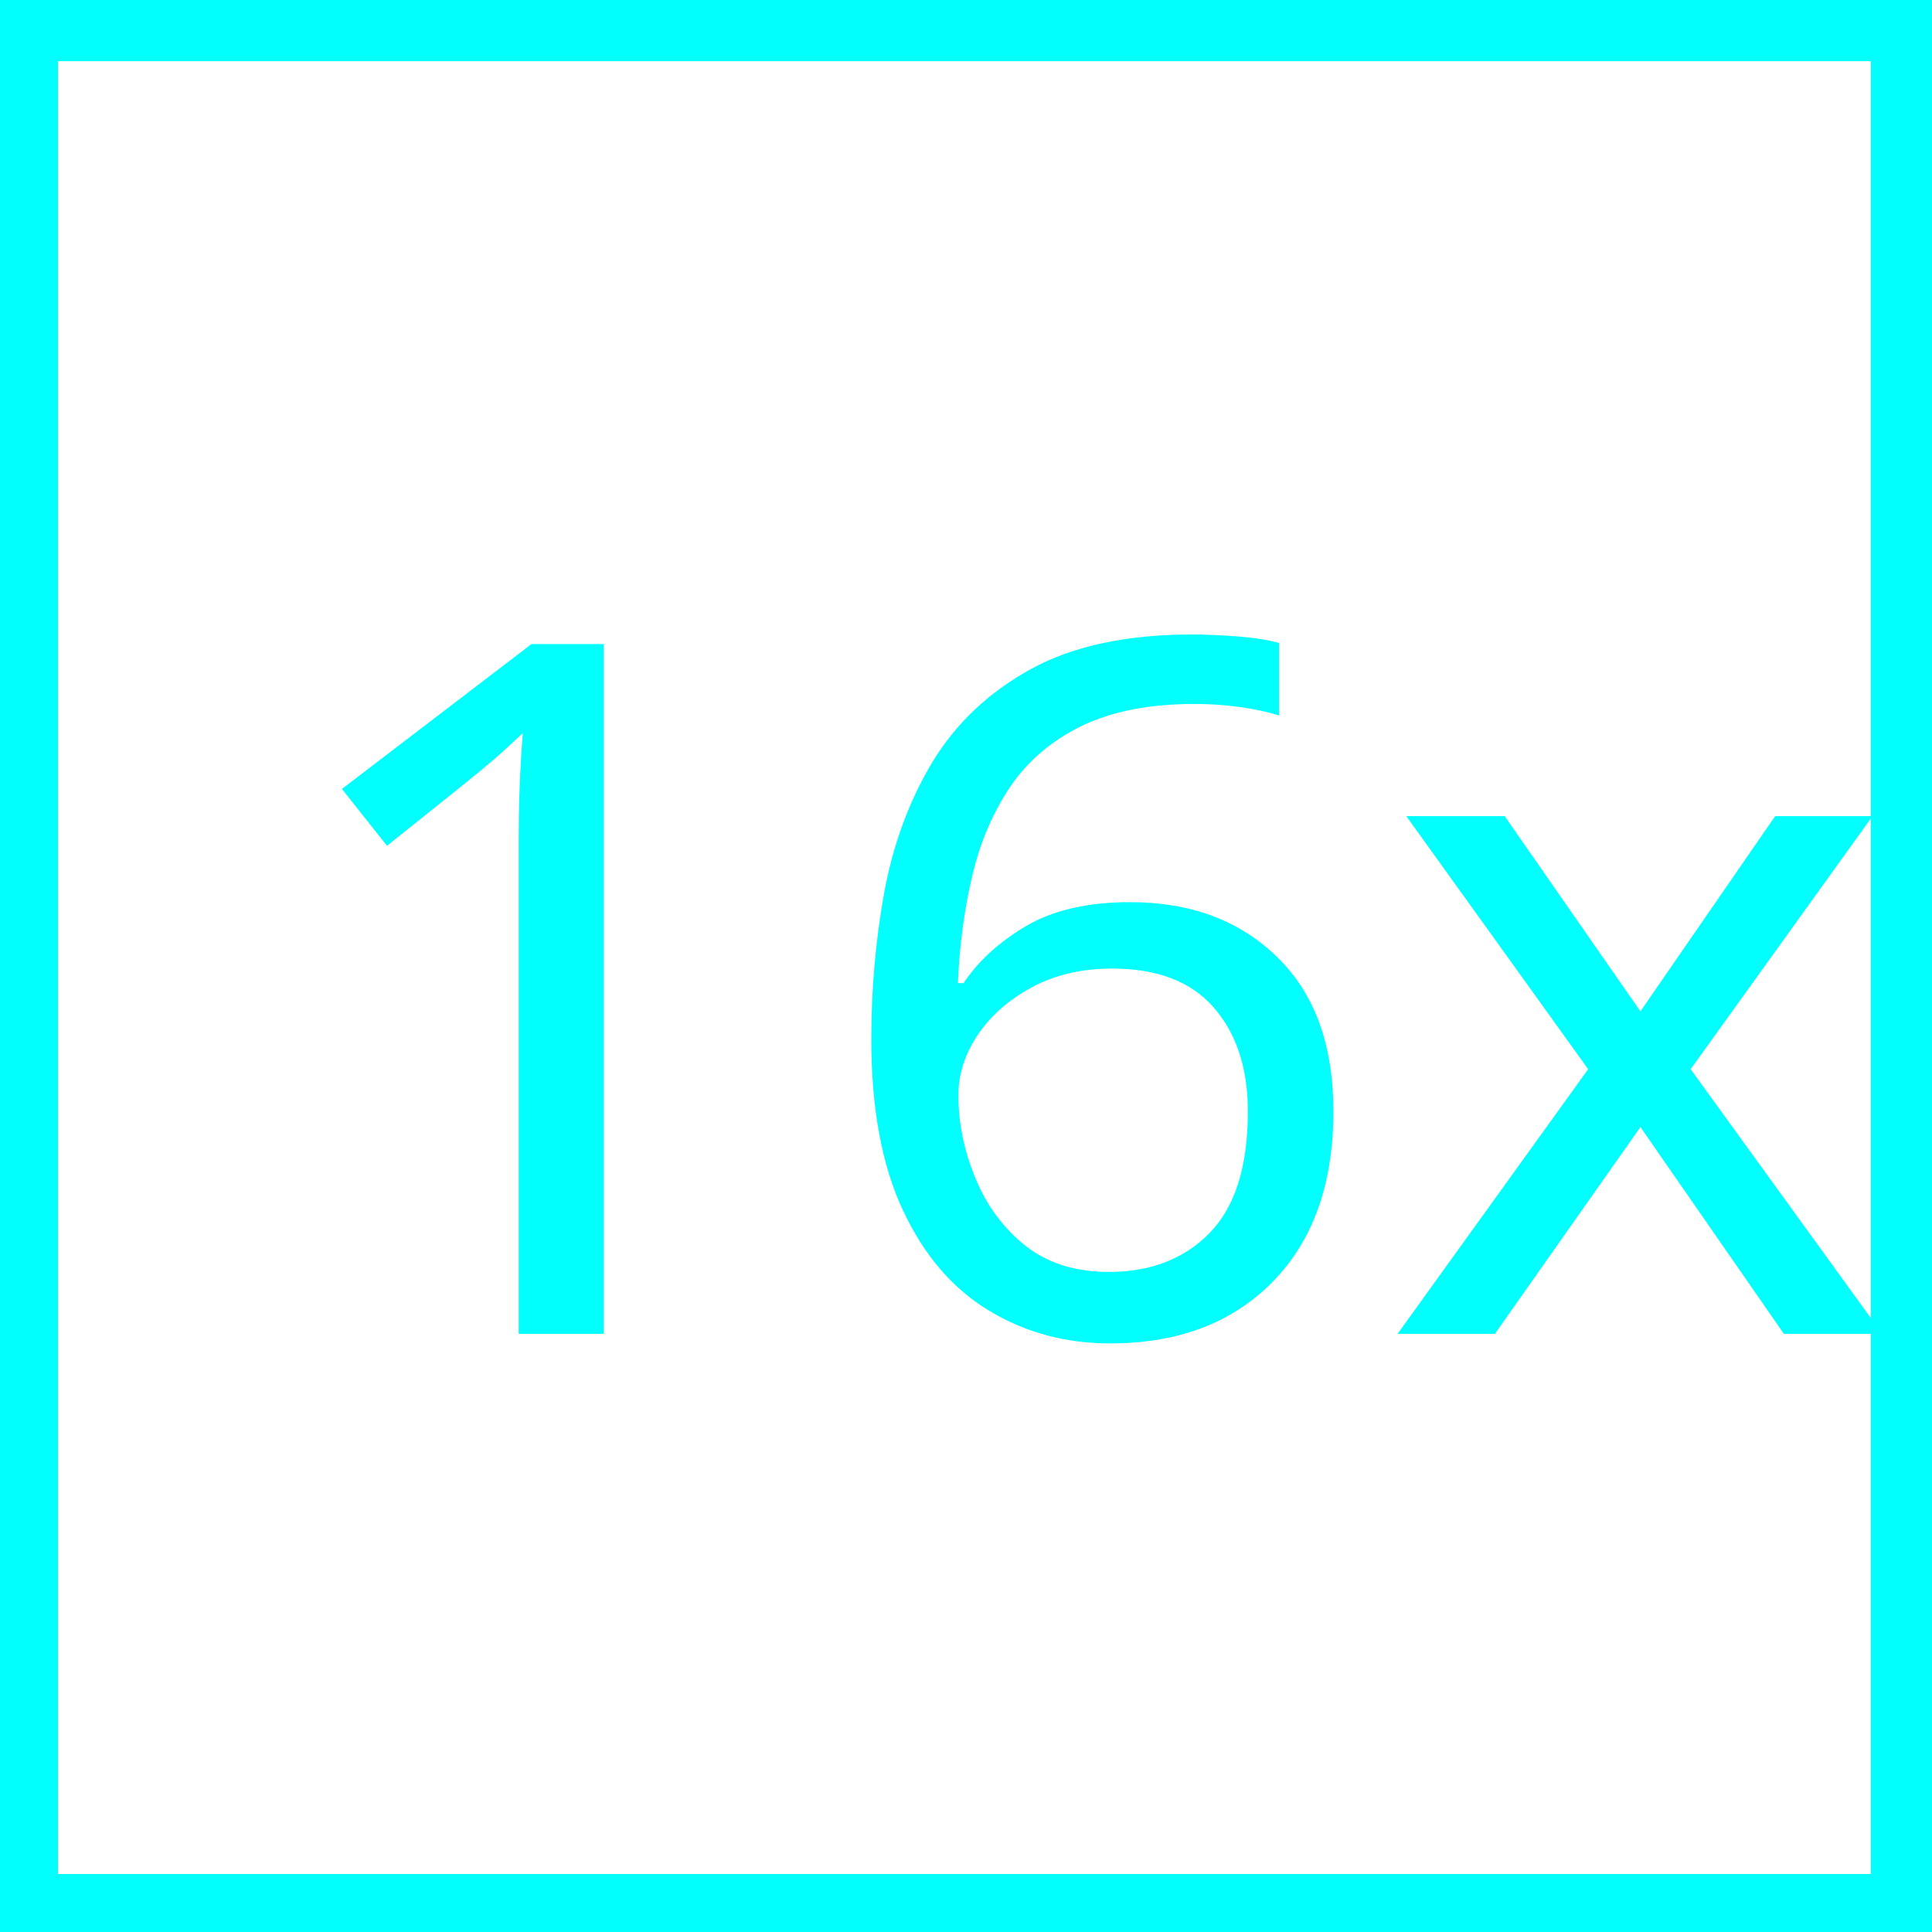
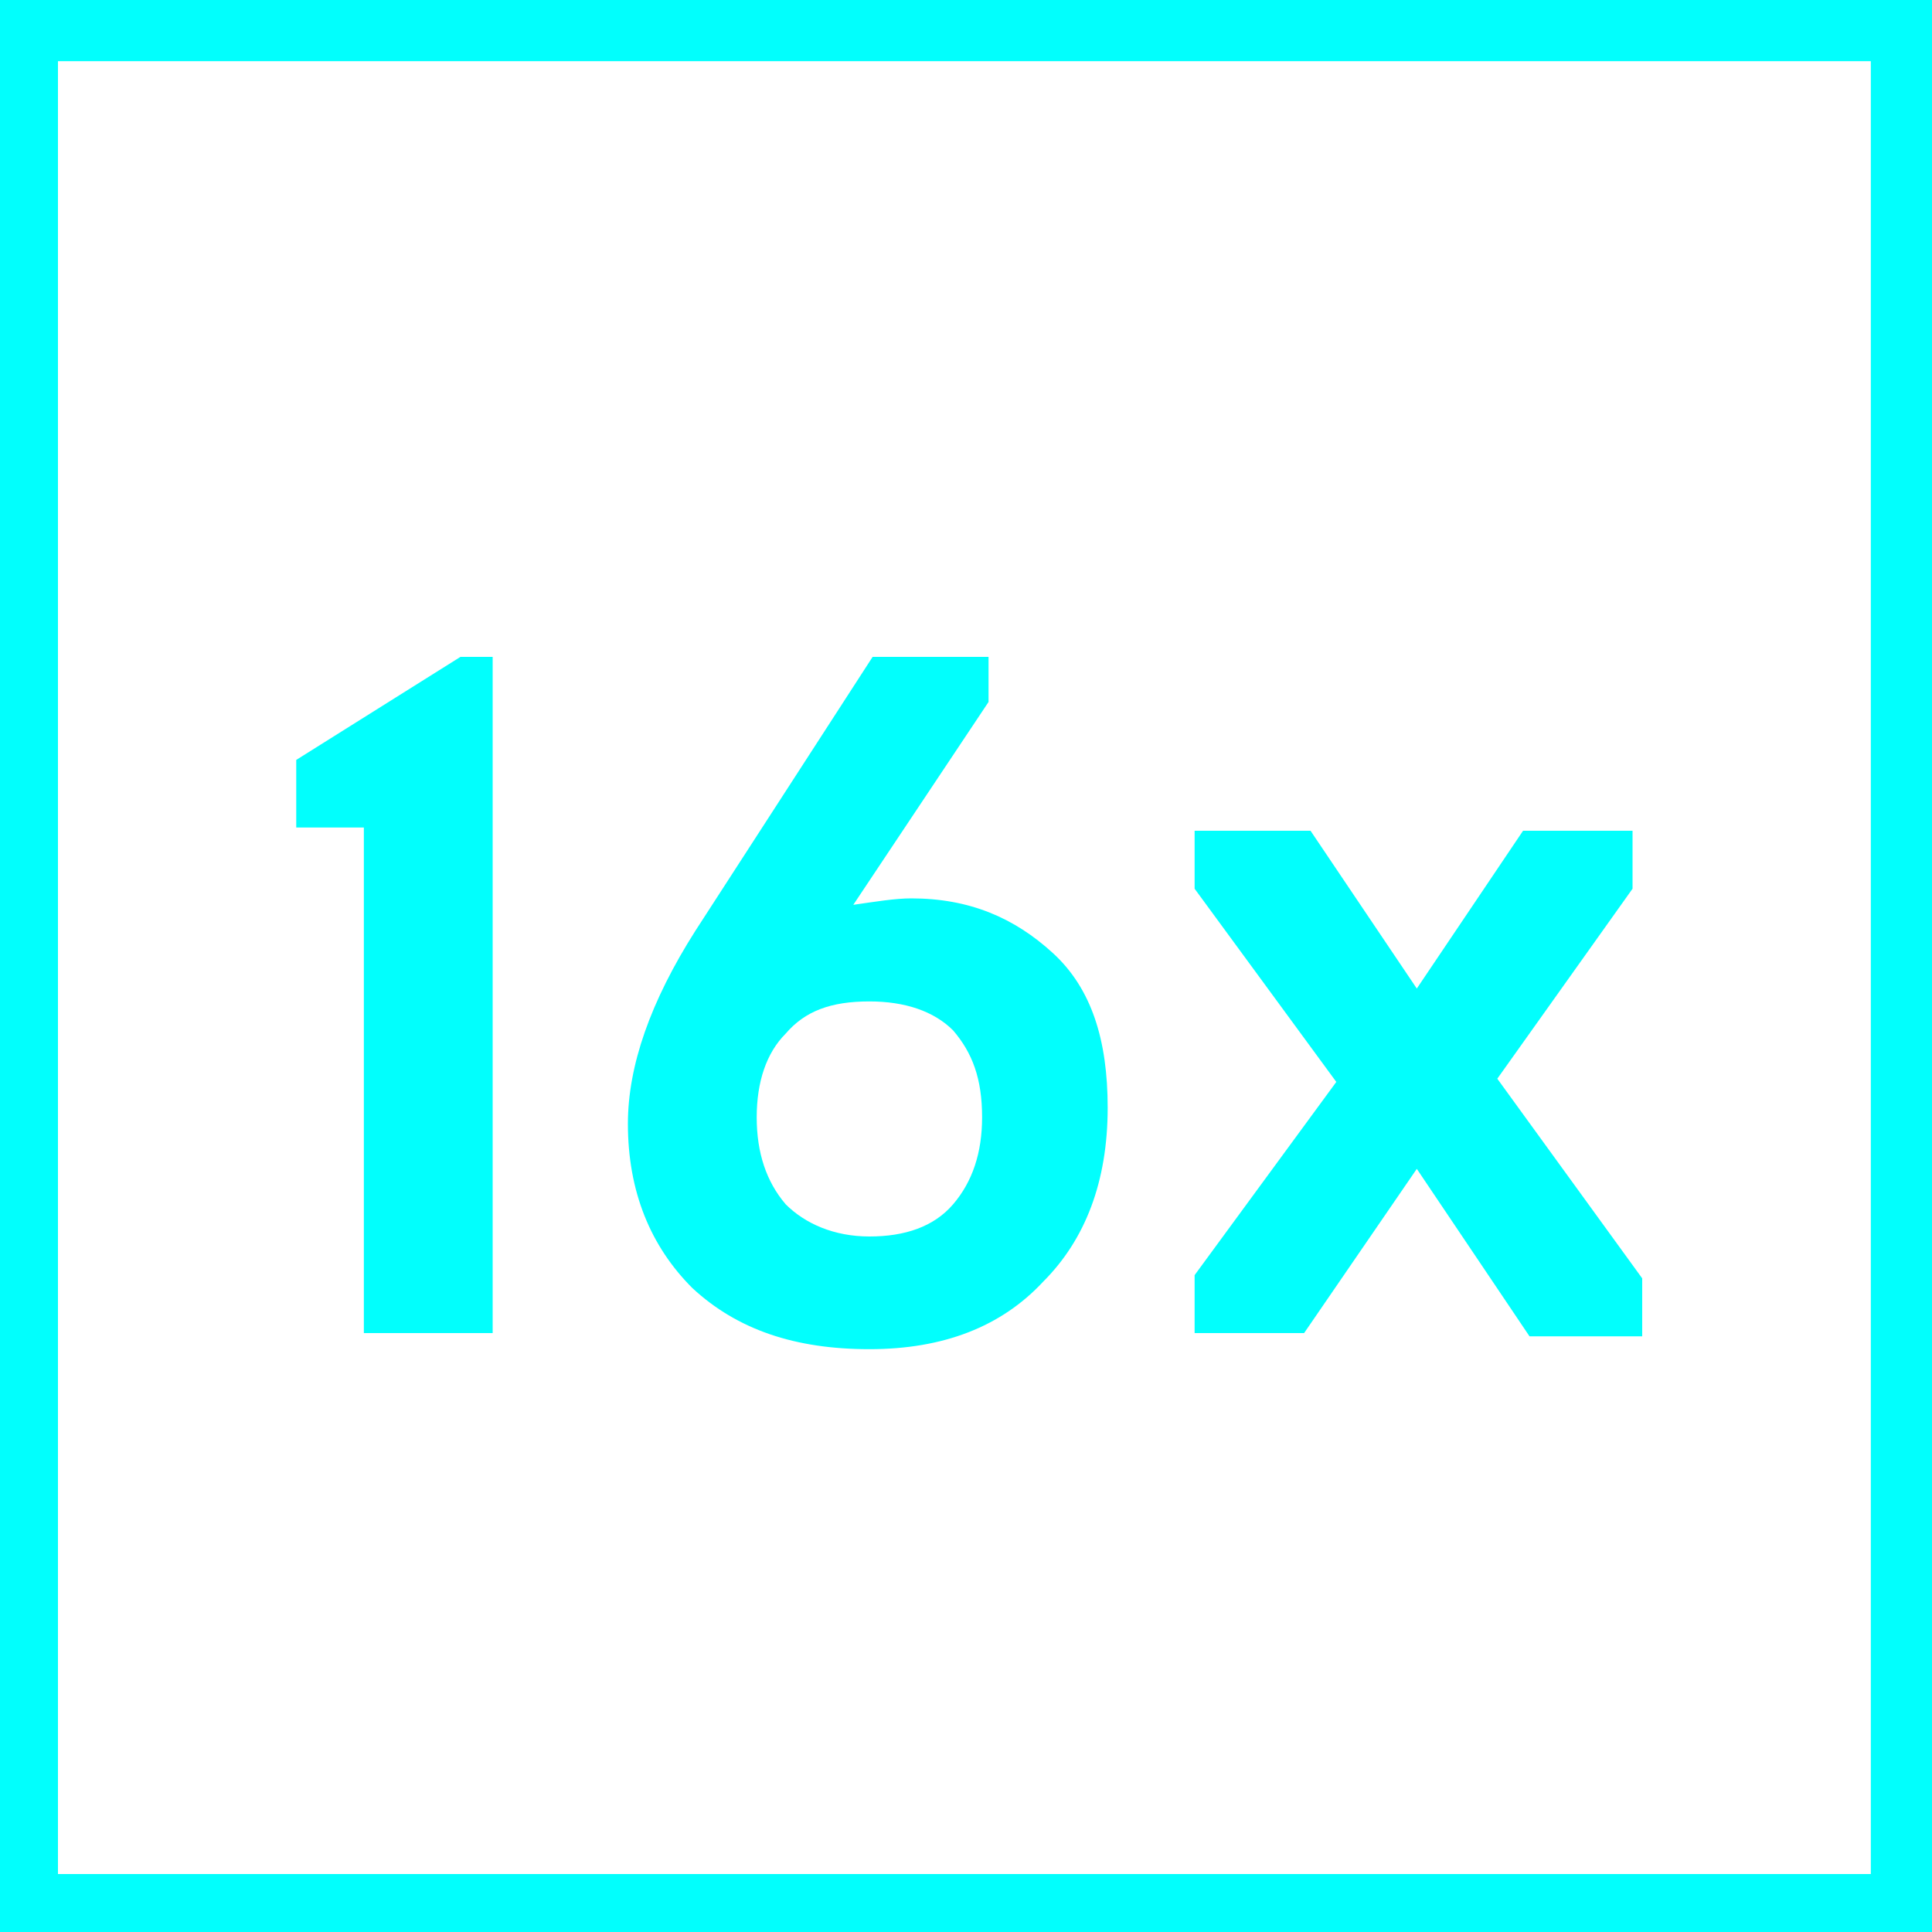
<svg xmlns="http://www.w3.org/2000/svg" version="1.1" id="Layer_1" x="0px" y="0px" viewBox="0 0 60 60" style="enable-background:new 0 0 60 60;" xml:space="preserve">
  <style type="text/css">
	.st0{fill:#01FFFD;}
- 	.st1{font-family:'BrutalType-Bold';}
- 	.st2{font-size:30px;}
+ 	.st1{enable-background:new    ;}
</style>
  <path class="st0" d="M60,60H0V0h60V60z M58.1,1.9H1.8v56.3h56.3V1.9z" />
-   <text transform="matrix(1.0183 0 0 1 7.8982 41.4235)" class="st0 st1 st2">16x</text>
+   <g class="st1">
+     <path class="st0" d="M15.3,41.4h-4V25.7H9.2v-2.1l5.1-3.2h1V41.4z" />
+     <path class="st0" d="M27,41.9c-2.3,0-4.1-0.6-5.5-1.9c-1.3-1.3-2-3-2-5.1c0-1.8,0.7-3.8,2.1-6l5.5-8.5h3.6v1.4l-4.2,6.3   c0.7-0.1,1.3-0.2,1.8-0.2c1.8,0,3.2,0.6,4.4,1.7c1.2,1.1,1.7,2.7,1.7,4.8c0,2.3-0.7,4.1-2,5.4C31.1,41.2,29.3,41.9,27,41.9z    M30.5,34.7c0-1.2-0.3-2-0.9-2.7c-0.6-0.6-1.5-0.9-2.6-0.9c-1.2,0-2,0.3-2.6,1c-0.6,0.6-0.9,1.5-0.9,2.6c0,1.1,0.3,2,0.9,2.7   c0.6,0.6,1.5,1,2.6,1s2-0.3,2.6-1C30.2,36.7,30.5,35.8,30.5,34.7z" />
+     <path class="st0" d="M40.5,41.4h-3.4v-1.8l4.4-6l-4.4-6v-1.8h3.6l3.3,4.9l3.3-4.9h3.4v1.8l-4.2,5.9l4.5,6.2v1.8h-3.5l-3.5-5.2   L40.5,41.4z" />
+   </g>
</svg>
